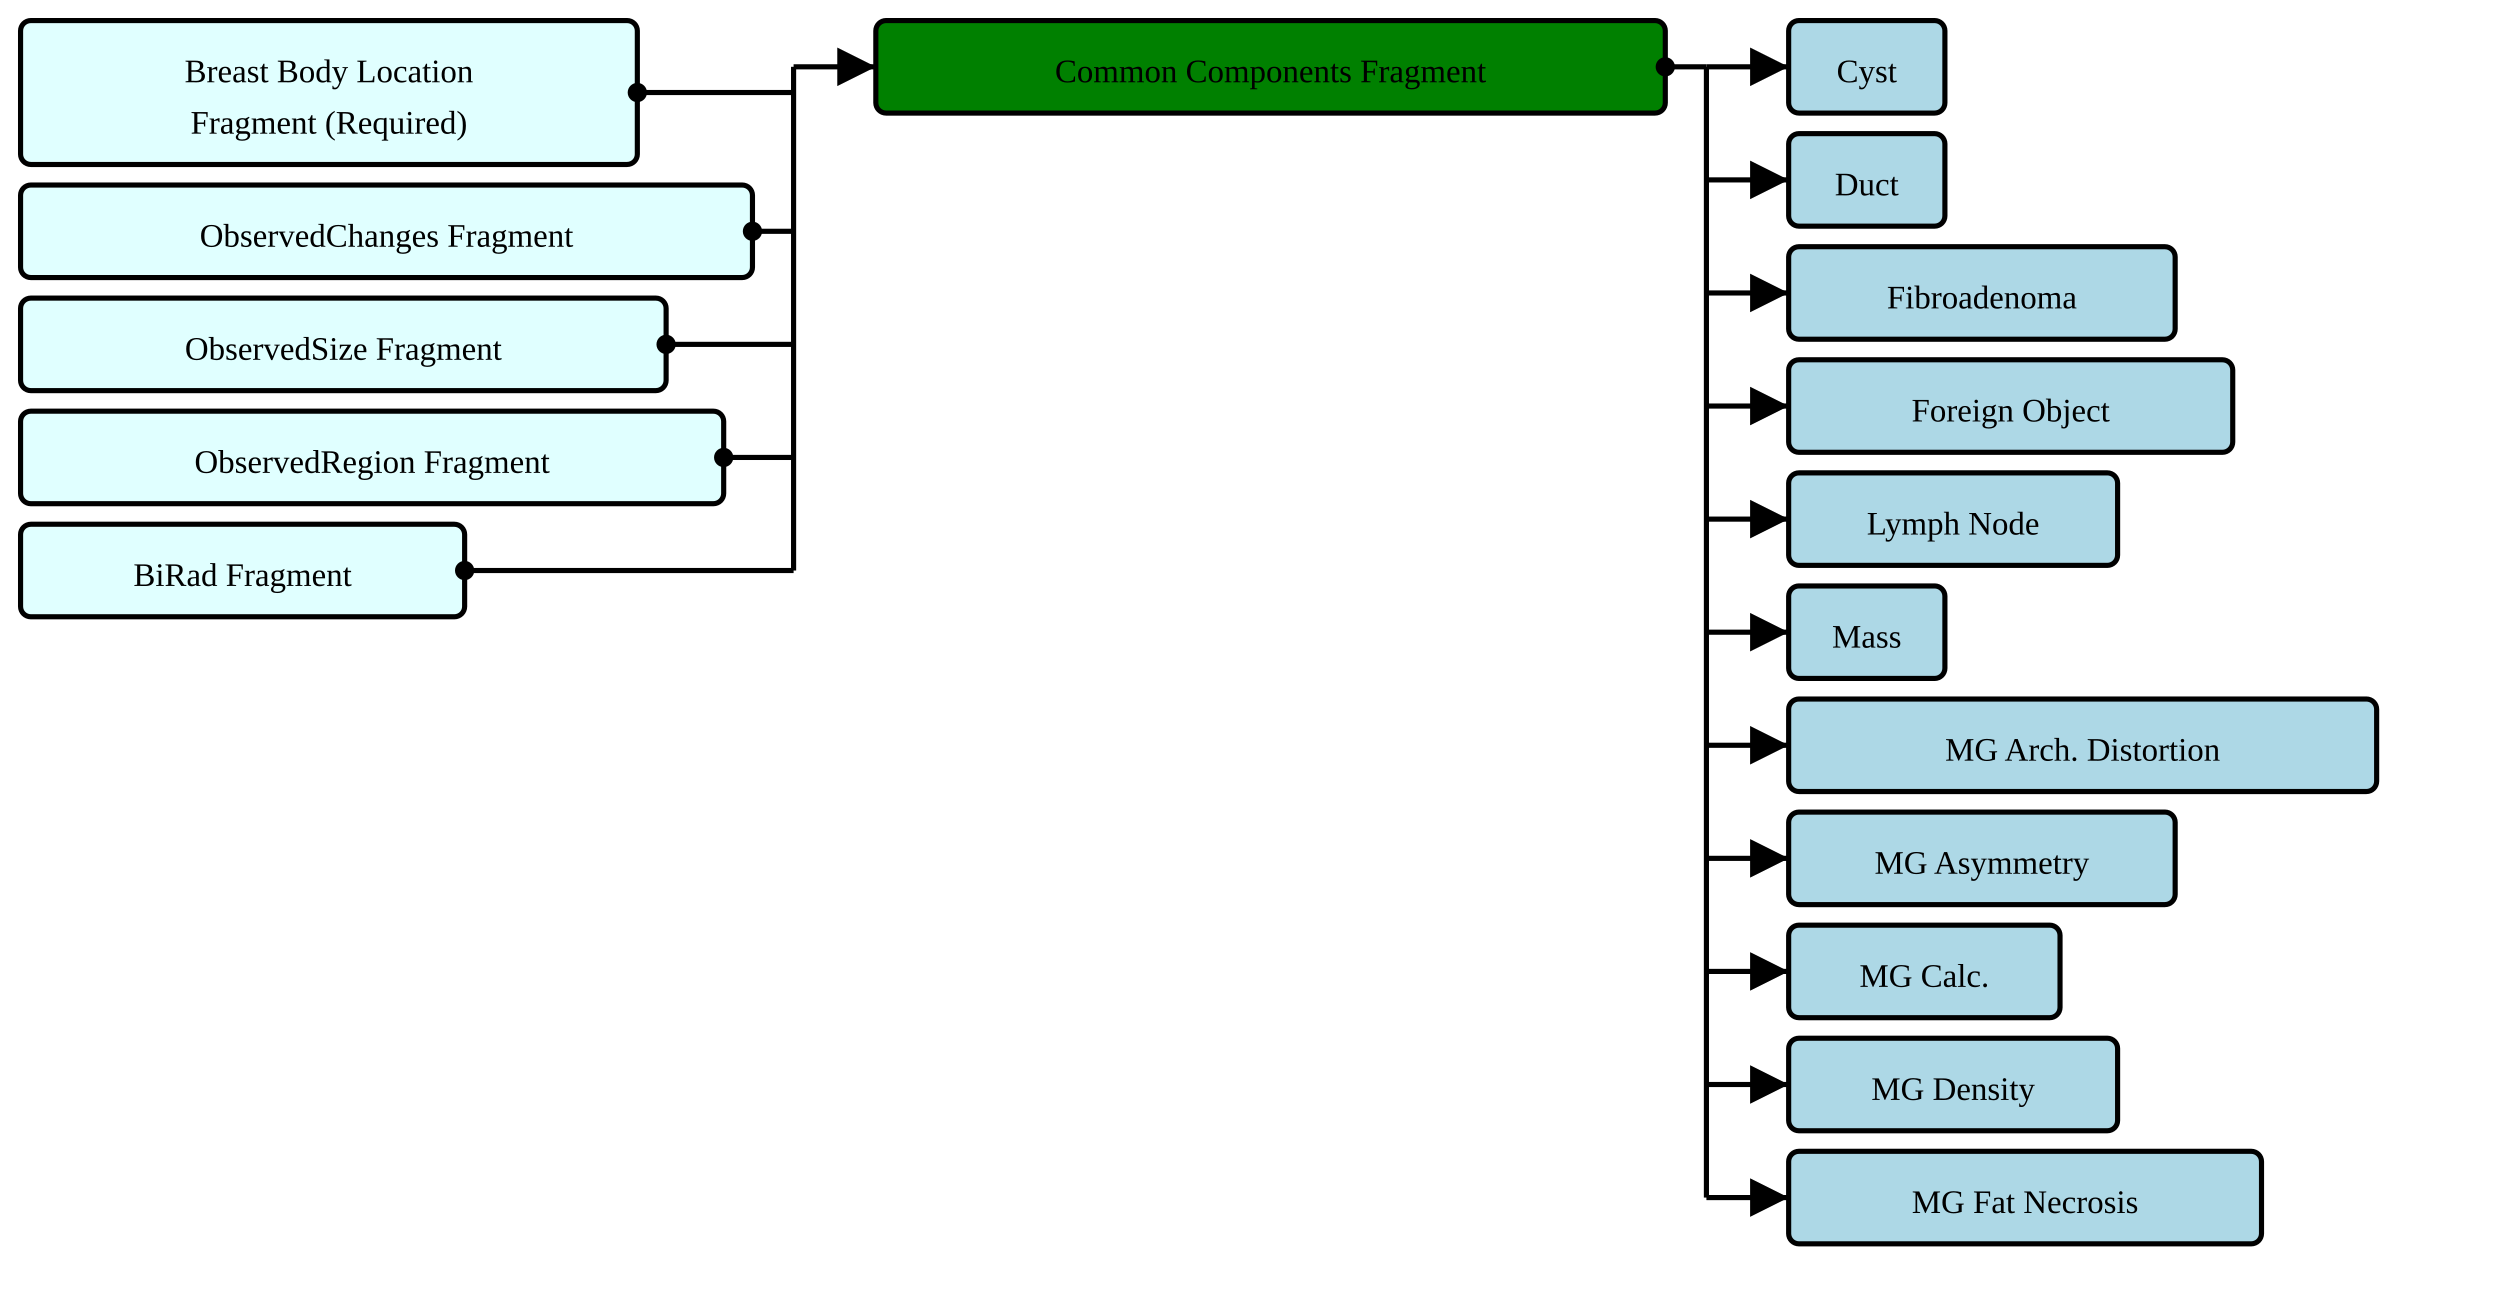
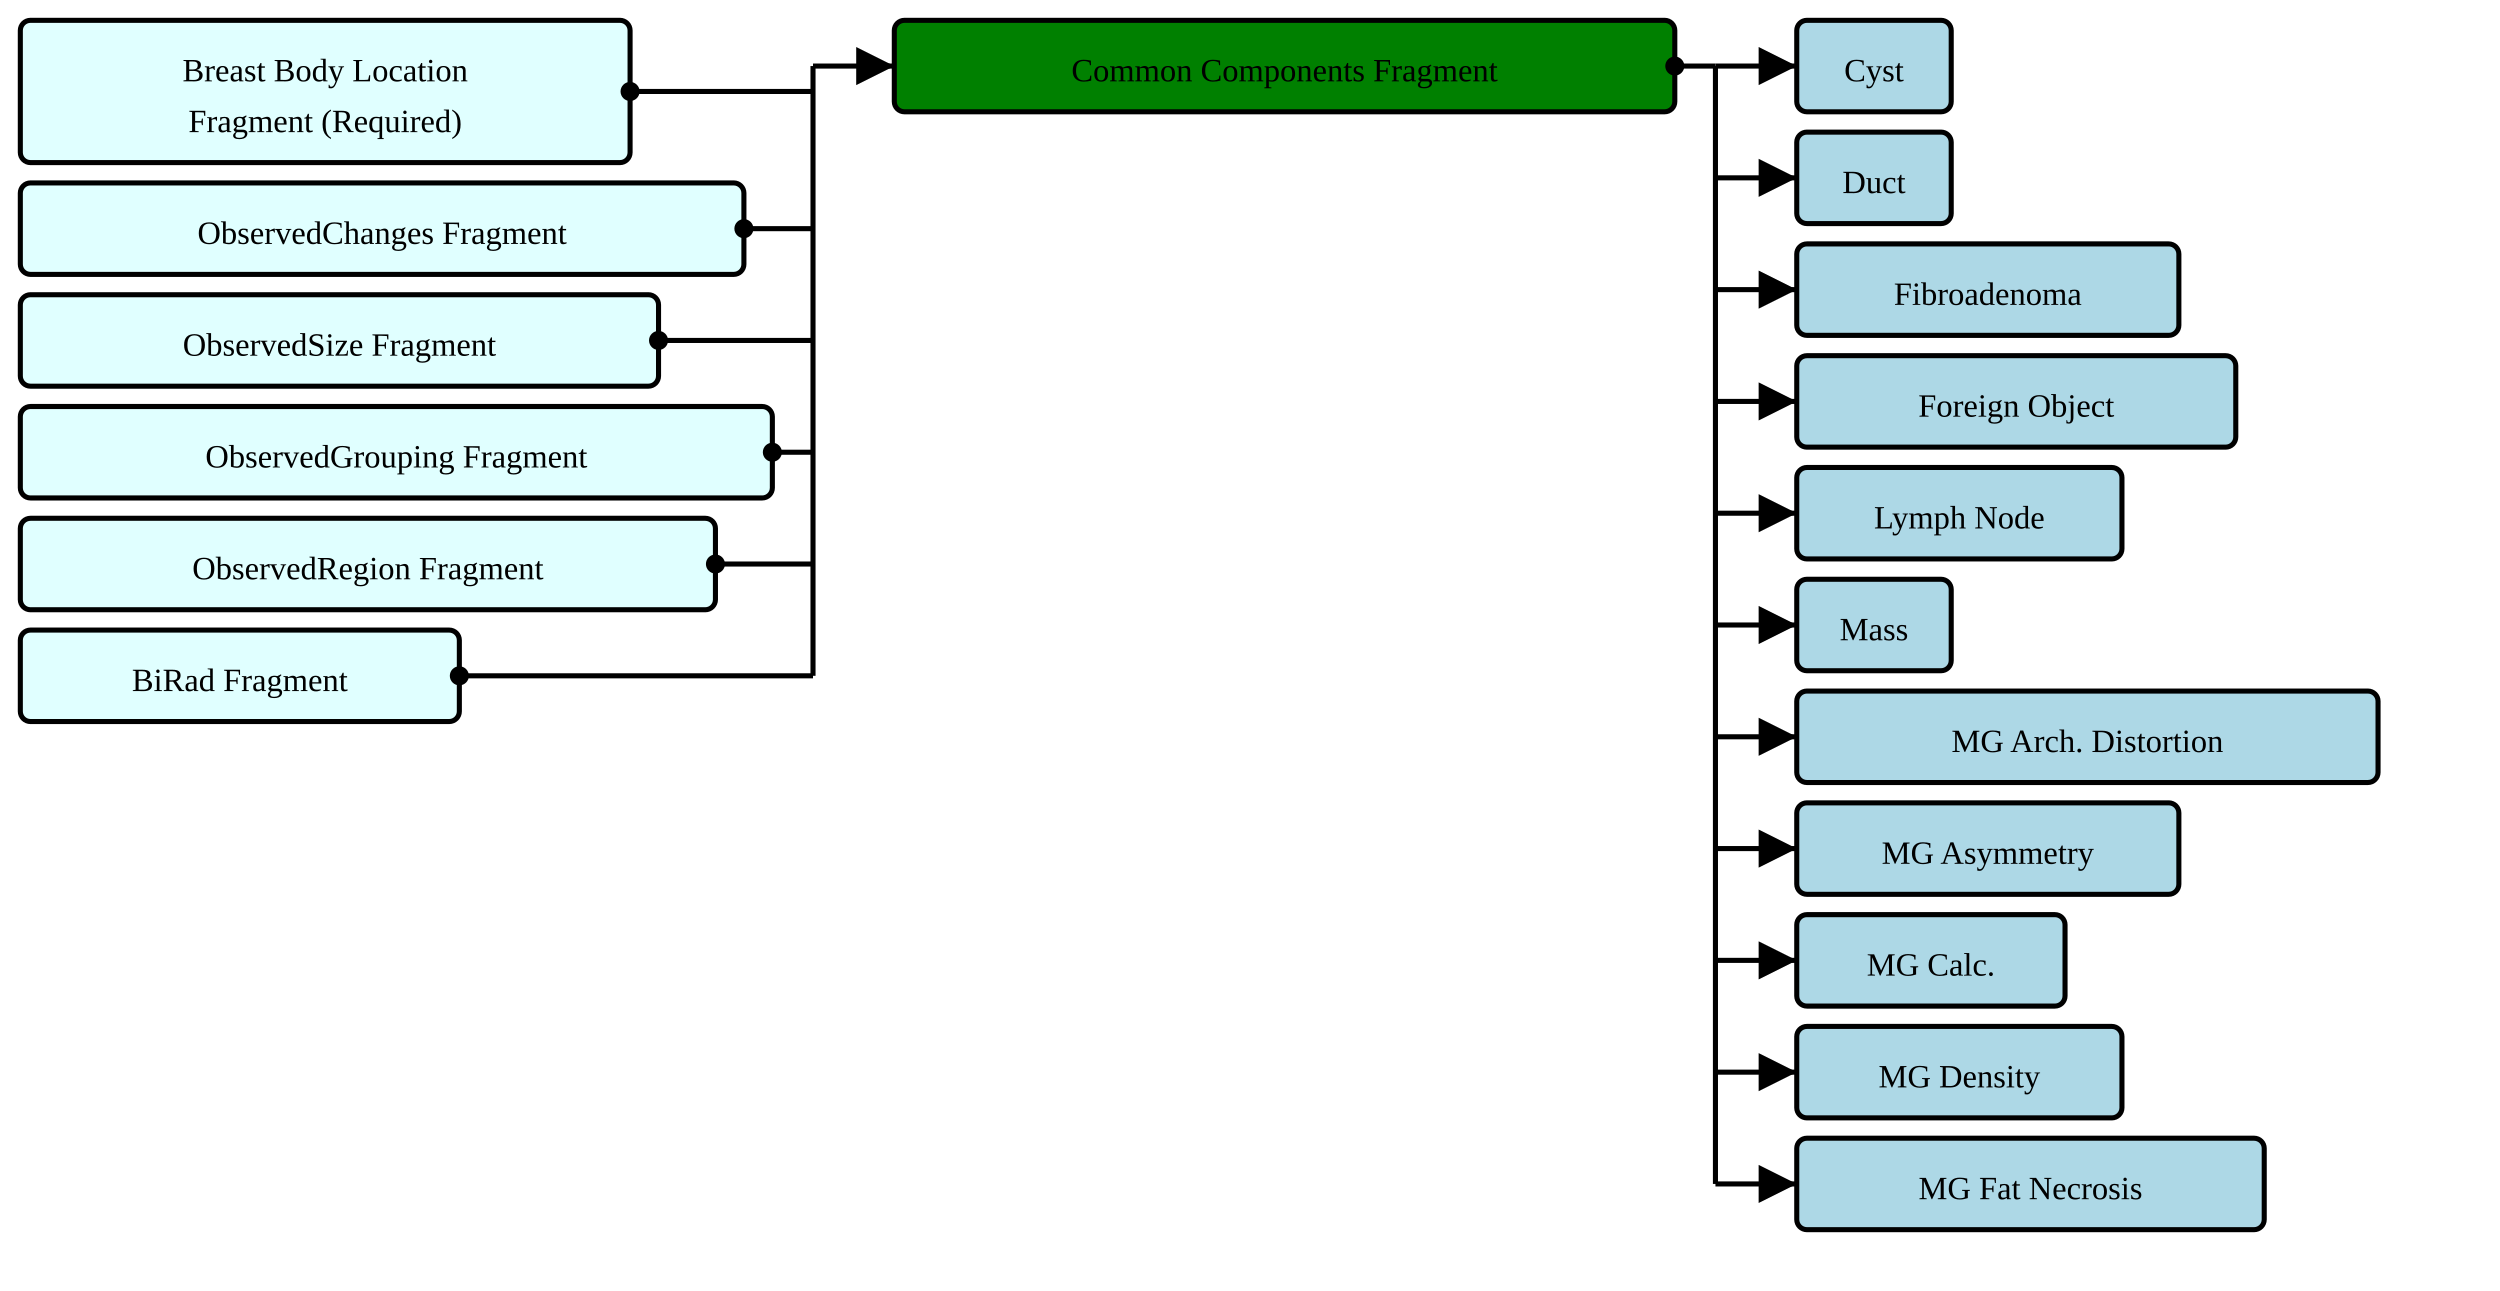
- <svg xmlns="http://www.w3.org/2000/svg" version="1.1" width="912" height="476.25">
+ <svg xmlns="http://www.w3.org/2000/svg" version="1.1" width="922.5" height="476.25">
  <defs>
    <marker id="arrowStart" markerWidth="3.75" markerHeight="3.75" markerUnits="px" refX="1.875" refY="1.875">
      <circle fill="Black" stroke-width="0" cx="1.875" cy="1.875" r="1.875" />
    </marker>
    <marker id="arrowEnd" markerWidth="7.5" markerHeight="7.5" markerUnits="px" refX="7.5" refY="3.75">
      <polygon fill="Black" stroke-width="0" points="0 0 7.5 3.75 0 7.5" />
    </marker>
  </defs>
  <g>
    <g transform="translate(7.5 7.5)">
      <rect fill="LightCyan" stroke="Black" stroke-width="1.875" x="0" y="0" width="225" height="52.5" rx="3.75" ry="3.75" />
      <a href="./StructureDefinition-BreastBodyLocationRequiredFragment.html" target="_top">
        <text x="112.5" y="22.5" text-anchor="middle">Breast Body Location</text>
      </a>
      <a href="./StructureDefinition-BreastBodyLocationRequiredFragment.html" target="_top">
        <text x="112.5" y="41.25" text-anchor="middle">Fragment (Required)</text>
      </a>
    </g>
    <g transform="translate(7.5 67.5)">
      <rect fill="LightCyan" stroke="Black" stroke-width="1.875" x="0" y="0" width="267" height="33.75" rx="3.75" ry="3.75" />
      <a href="./StructureDefinition-ObservedChangesFragment.html" target="_top">
        <text x="133.5" y="22.5" text-anchor="middle">ObservedChanges Fragment</text>
      </a>
    </g>
    <g transform="translate(7.5 108.75)">
      <rect fill="LightCyan" stroke="Black" stroke-width="1.875" x="0" y="0" width="235.5" height="33.75" rx="3.75" ry="3.75" />
      <a href="./StructureDefinition-ObservedSizeFragment.html" target="_top">
        <text x="117.75" y="22.5" text-anchor="middle">ObservedSize Fragment</text>
      </a>
    </g>
    <g transform="translate(7.5 150)">
+       <rect fill="LightCyan" stroke="Black" stroke-width="1.875" x="0" y="0" width="277.5" height="33.75" rx="3.75" ry="3.75" />
+       <a href="./StructureDefinition-ObservedGroupingFragment.html" target="_top">
+         <text x="138.75" y="22.5" text-anchor="middle">ObservedGrouping Fragment</text>
+       </a>
+     </g>
+     <g transform="translate(7.5 191.25)">
      <rect fill="LightCyan" stroke="Black" stroke-width="1.875" x="0" y="0" width="256.5" height="33.75" rx="3.75" ry="3.75" />
      <a href="./StructureDefinition-ObservedRegionFragment.html" target="_top">
        <text x="128.25" y="22.5" text-anchor="middle">ObservedRegion Fragment</text>
      </a>
    </g>
-     <g transform="translate(7.5 191.25)">
+     <g transform="translate(7.5 232.5)">
      <rect fill="LightCyan" stroke="Black" stroke-width="1.875" x="0" y="0" width="162" height="33.75" rx="3.75" ry="3.75" />
      <a href="./StructureDefinition-BiRadFragment.html" target="_top">
        <text x="81" y="22.5" text-anchor="middle">BiRad Fragment</text>
      </a>
    </g>
-     <line stroke="Black" stroke-width="1.875" marker-end="url(#arrowEnd)" x1="289.5" y1="24.375" x2="319.5" y2="24.375" />
-     <line stroke="Black" stroke-width="1.875" marker-start="url(#arrowStart)" x1="232.5" y1="33.75" x2="289.5" y2="33.75" />
-     <line stroke="Black" stroke-width="1.875" marker-start="url(#arrowStart)" x1="274.5" y1="84.375" x2="289.5" y2="84.375" />
-     <line stroke="Black" stroke-width="1.875" marker-start="url(#arrowStart)" x1="243" y1="125.625" x2="289.5" y2="125.625" />
-     <line stroke="Black" stroke-width="1.875" marker-start="url(#arrowStart)" x1="264" y1="166.875" x2="289.5" y2="166.875" />
-     <line stroke="Black" stroke-width="1.875" marker-start="url(#arrowStart)" x1="169.5" y1="208.125" x2="289.5" y2="208.125" />
-     <line stroke="Black" stroke-width="1.875" x1="289.5" y1="24.375" x2="289.5" y2="208.125" />
+     <line stroke="Black" stroke-width="1.875" marker-end="url(#arrowEnd)" x1="300" y1="24.375" x2="330" y2="24.375" />
+     <line stroke="Black" stroke-width="1.875" marker-start="url(#arrowStart)" x1="232.5" y1="33.75" x2="300" y2="33.75" />
+     <line stroke="Black" stroke-width="1.875" marker-start="url(#arrowStart)" x1="274.5" y1="84.375" x2="300" y2="84.375" />
+     <line stroke="Black" stroke-width="1.875" marker-start="url(#arrowStart)" x1="243" y1="125.625" x2="300" y2="125.625" />
+     <line stroke="Black" stroke-width="1.875" marker-start="url(#arrowStart)" x1="285" y1="166.875" x2="300" y2="166.875" />
+     <line stroke="Black" stroke-width="1.875" marker-start="url(#arrowStart)" x1="264" y1="208.125" x2="300" y2="208.125" />
+     <line stroke="Black" stroke-width="1.875" marker-start="url(#arrowStart)" x1="169.5" y1="249.375" x2="300" y2="249.375" />
+     <line stroke="Black" stroke-width="1.875" x1="300" y1="24.375" x2="300" y2="249.375" />
  </g>
  <g>
-     <g transform="translate(319.5 7.5)">
+     <g transform="translate(330 7.5)">
      <rect fill="Green" stroke="Black" stroke-width="1.875" x="0" y="0" width="288" height="33.75" rx="3.75" ry="3.75" />
      <text x="144" y="22.5" text-anchor="middle">Common Components Fragment</text>
    </g>
-     <line stroke="Black" stroke-width="1.875" marker-end="url(#arrowEnd)" x1="622.5" y1="24.375" x2="652.5" y2="24.375" />
-     <line stroke="Black" stroke-width="1.875" marker-end="url(#arrowEnd)" x1="622.5" y1="65.625" x2="652.5" y2="65.625" />
-     <line stroke="Black" stroke-width="1.875" marker-end="url(#arrowEnd)" x1="622.5" y1="106.875" x2="652.5" y2="106.875" />
-     <line stroke="Black" stroke-width="1.875" marker-end="url(#arrowEnd)" x1="622.5" y1="148.125" x2="652.5" y2="148.125" />
-     <line stroke="Black" stroke-width="1.875" marker-end="url(#arrowEnd)" x1="622.5" y1="189.375" x2="652.5" y2="189.375" />
-     <line stroke="Black" stroke-width="1.875" marker-end="url(#arrowEnd)" x1="622.5" y1="230.625" x2="652.5" y2="230.625" />
-     <line stroke="Black" stroke-width="1.875" marker-end="url(#arrowEnd)" x1="622.5" y1="271.875" x2="652.5" y2="271.875" />
-     <line stroke="Black" stroke-width="1.875" marker-end="url(#arrowEnd)" x1="622.5" y1="313.125" x2="652.5" y2="313.125" />
-     <line stroke="Black" stroke-width="1.875" marker-end="url(#arrowEnd)" x1="622.5" y1="354.375" x2="652.5" y2="354.375" />
-     <line stroke="Black" stroke-width="1.875" marker-end="url(#arrowEnd)" x1="622.5" y1="395.625" x2="652.5" y2="395.625" />
-     <line stroke="Black" stroke-width="1.875" marker-end="url(#arrowEnd)" x1="622.5" y1="436.875" x2="652.5" y2="436.875" />
-     <line stroke="Black" stroke-width="1.875" marker-start="url(#arrowStart)" x1="607.5" y1="24.375" x2="622.5" y2="24.375" />
-     <line stroke="Black" stroke-width="1.875" x1="622.5" y1="24.375" x2="622.5" y2="436.875" />
+     <line stroke="Black" stroke-width="1.875" marker-end="url(#arrowEnd)" x1="633" y1="24.375" x2="663" y2="24.375" />
+     <line stroke="Black" stroke-width="1.875" marker-end="url(#arrowEnd)" x1="633" y1="65.625" x2="663" y2="65.625" />
+     <line stroke="Black" stroke-width="1.875" marker-end="url(#arrowEnd)" x1="633" y1="106.875" x2="663" y2="106.875" />
+     <line stroke="Black" stroke-width="1.875" marker-end="url(#arrowEnd)" x1="633" y1="148.125" x2="663" y2="148.125" />
+     <line stroke="Black" stroke-width="1.875" marker-end="url(#arrowEnd)" x1="633" y1="189.375" x2="663" y2="189.375" />
+     <line stroke="Black" stroke-width="1.875" marker-end="url(#arrowEnd)" x1="633" y1="230.625" x2="663" y2="230.625" />
+     <line stroke="Black" stroke-width="1.875" marker-end="url(#arrowEnd)" x1="633" y1="271.875" x2="663" y2="271.875" />
+     <line stroke="Black" stroke-width="1.875" marker-end="url(#arrowEnd)" x1="633" y1="313.125" x2="663" y2="313.125" />
+     <line stroke="Black" stroke-width="1.875" marker-end="url(#arrowEnd)" x1="633" y1="354.375" x2="663" y2="354.375" />
+     <line stroke="Black" stroke-width="1.875" marker-end="url(#arrowEnd)" x1="633" y1="395.625" x2="663" y2="395.625" />
+     <line stroke="Black" stroke-width="1.875" marker-end="url(#arrowEnd)" x1="633" y1="436.875" x2="663" y2="436.875" />
+     <line stroke="Black" stroke-width="1.875" marker-start="url(#arrowStart)" x1="618" y1="24.375" x2="633" y2="24.375" />
+     <line stroke="Black" stroke-width="1.875" x1="633" y1="24.375" x2="633" y2="436.875" />
  </g>
  <g>
-     <g transform="translate(652.5 7.5)">
+     <g transform="translate(662.9999 7.5)">
      <rect fill="LightBlue" stroke="Black" stroke-width="1.875" x="0" y="0" width="57" height="33.75" rx="3.75" ry="3.75" />
      <a href="./StructureDefinition-AbnormalityCyst.html" target="_top">
        <text x="28.5" y="22.5" text-anchor="middle">Cyst</text>
      </a>
    </g>
-     <g transform="translate(652.5 48.75)">
+     <g transform="translate(662.9999 48.75)">
      <rect fill="LightBlue" stroke="Black" stroke-width="1.875" x="0" y="0" width="57" height="33.75" rx="3.75" ry="3.75" />
      <a href="./StructureDefinition-AbnormalityDuct.html" target="_top">
        <text x="28.5" y="22.5" text-anchor="middle">Duct</text>
      </a>
    </g>
-     <g transform="translate(652.5 90)">
+     <g transform="translate(662.9999 90)">
      <rect fill="LightBlue" stroke="Black" stroke-width="1.875" x="0" y="0" width="141" height="33.75" rx="3.75" ry="3.75" />
      <a href="./StructureDefinition-AbnormalityFibroadenoma.html" target="_top">
        <text x="70.5" y="22.5" text-anchor="middle">Fibroadenoma</text>
      </a>
    </g>
-     <g transform="translate(652.5 131.25)">
+     <g transform="translate(662.9999 131.25)">
      <rect fill="LightBlue" stroke="Black" stroke-width="1.875" x="0" y="0" width="162" height="33.75" rx="3.75" ry="3.75" />
      <a href="./StructureDefinition-AbnormalityForeignObject.html" target="_top">
        <text x="81" y="22.5" text-anchor="middle">Foreign Object</text>
      </a>
    </g>
-     <g transform="translate(652.5 172.5)">
+     <g transform="translate(662.9999 172.5)">
      <rect fill="LightBlue" stroke="Black" stroke-width="1.875" x="0" y="0" width="120" height="33.75" rx="3.75" ry="3.75" />
      <a href="./StructureDefinition-AbnormalityLymphNode.html" target="_top">
        <text x="60" y="22.5" text-anchor="middle">Lymph Node</text>
      </a>
    </g>
-     <g transform="translate(652.5 213.75)">
+     <g transform="translate(662.9999 213.75)">
      <rect fill="LightBlue" stroke="Black" stroke-width="1.875" x="0" y="0" width="57" height="33.75" rx="3.75" ry="3.75" />
      <a href="./StructureDefinition-Mass.html" target="_top">
        <text x="28.5" y="22.5" text-anchor="middle">Mass</text>
      </a>
    </g>
-     <g transform="translate(652.5 255)">
+     <g transform="translate(662.9999 255)">
      <rect fill="LightBlue" stroke="Black" stroke-width="1.875" x="0" y="0" width="214.5" height="33.75" rx="3.75" ry="3.75" />
      <a href="./StructureDefinition-MGAbnormalityArchitecturalDistortion.html" target="_top">
        <text x="107.25" y="22.5" text-anchor="middle">MG Arch. Distortion</text>
      </a>
    </g>
-     <g transform="translate(652.5 296.25)">
+     <g transform="translate(662.9999 296.25)">
      <rect fill="LightBlue" stroke="Black" stroke-width="1.875" x="0" y="0" width="141" height="33.75" rx="3.75" ry="3.75" />
      <a href="./StructureDefinition-MGAbnormalityAsymmetry.html" target="_top">
        <text x="70.5" y="22.5" text-anchor="middle">MG Asymmetry</text>
      </a>
    </g>
-     <g transform="translate(652.5 337.5)">
+     <g transform="translate(662.9999 337.5)">
      <rect fill="LightBlue" stroke="Black" stroke-width="1.875" x="0" y="0" width="99" height="33.75" rx="3.75" ry="3.75" />
      <a href="./StructureDefinition-MGAbnormalityCalcification.html" target="_top">
        <text x="49.5" y="22.5" text-anchor="middle">MG Calc.</text>
      </a>
    </g>
-     <g transform="translate(652.5 378.75)">
+     <g transform="translate(662.9999 378.75)">
      <rect fill="LightBlue" stroke="Black" stroke-width="1.875" x="0" y="0" width="120" height="33.75" rx="3.75" ry="3.75" />
      <a href="./StructureDefinition-MGAbnormalityDensity.html" target="_top">
        <text x="60" y="22.5" text-anchor="middle">MG Density</text>
      </a>
    </g>
-     <g transform="translate(652.5 420)">
+     <g transform="translate(662.9999 420)">
      <rect fill="LightBlue" stroke="Black" stroke-width="1.875" x="0" y="0" width="172.5" height="33.75" rx="3.75" ry="3.75" />
      <a href="./StructureDefinition-MGAbnormalityFatNecrosis.html" target="_top">
        <text x="86.25" y="22.5" text-anchor="middle">MG Fat Necrosis</text>
      </a>
    </g>
  </g>
</svg>
